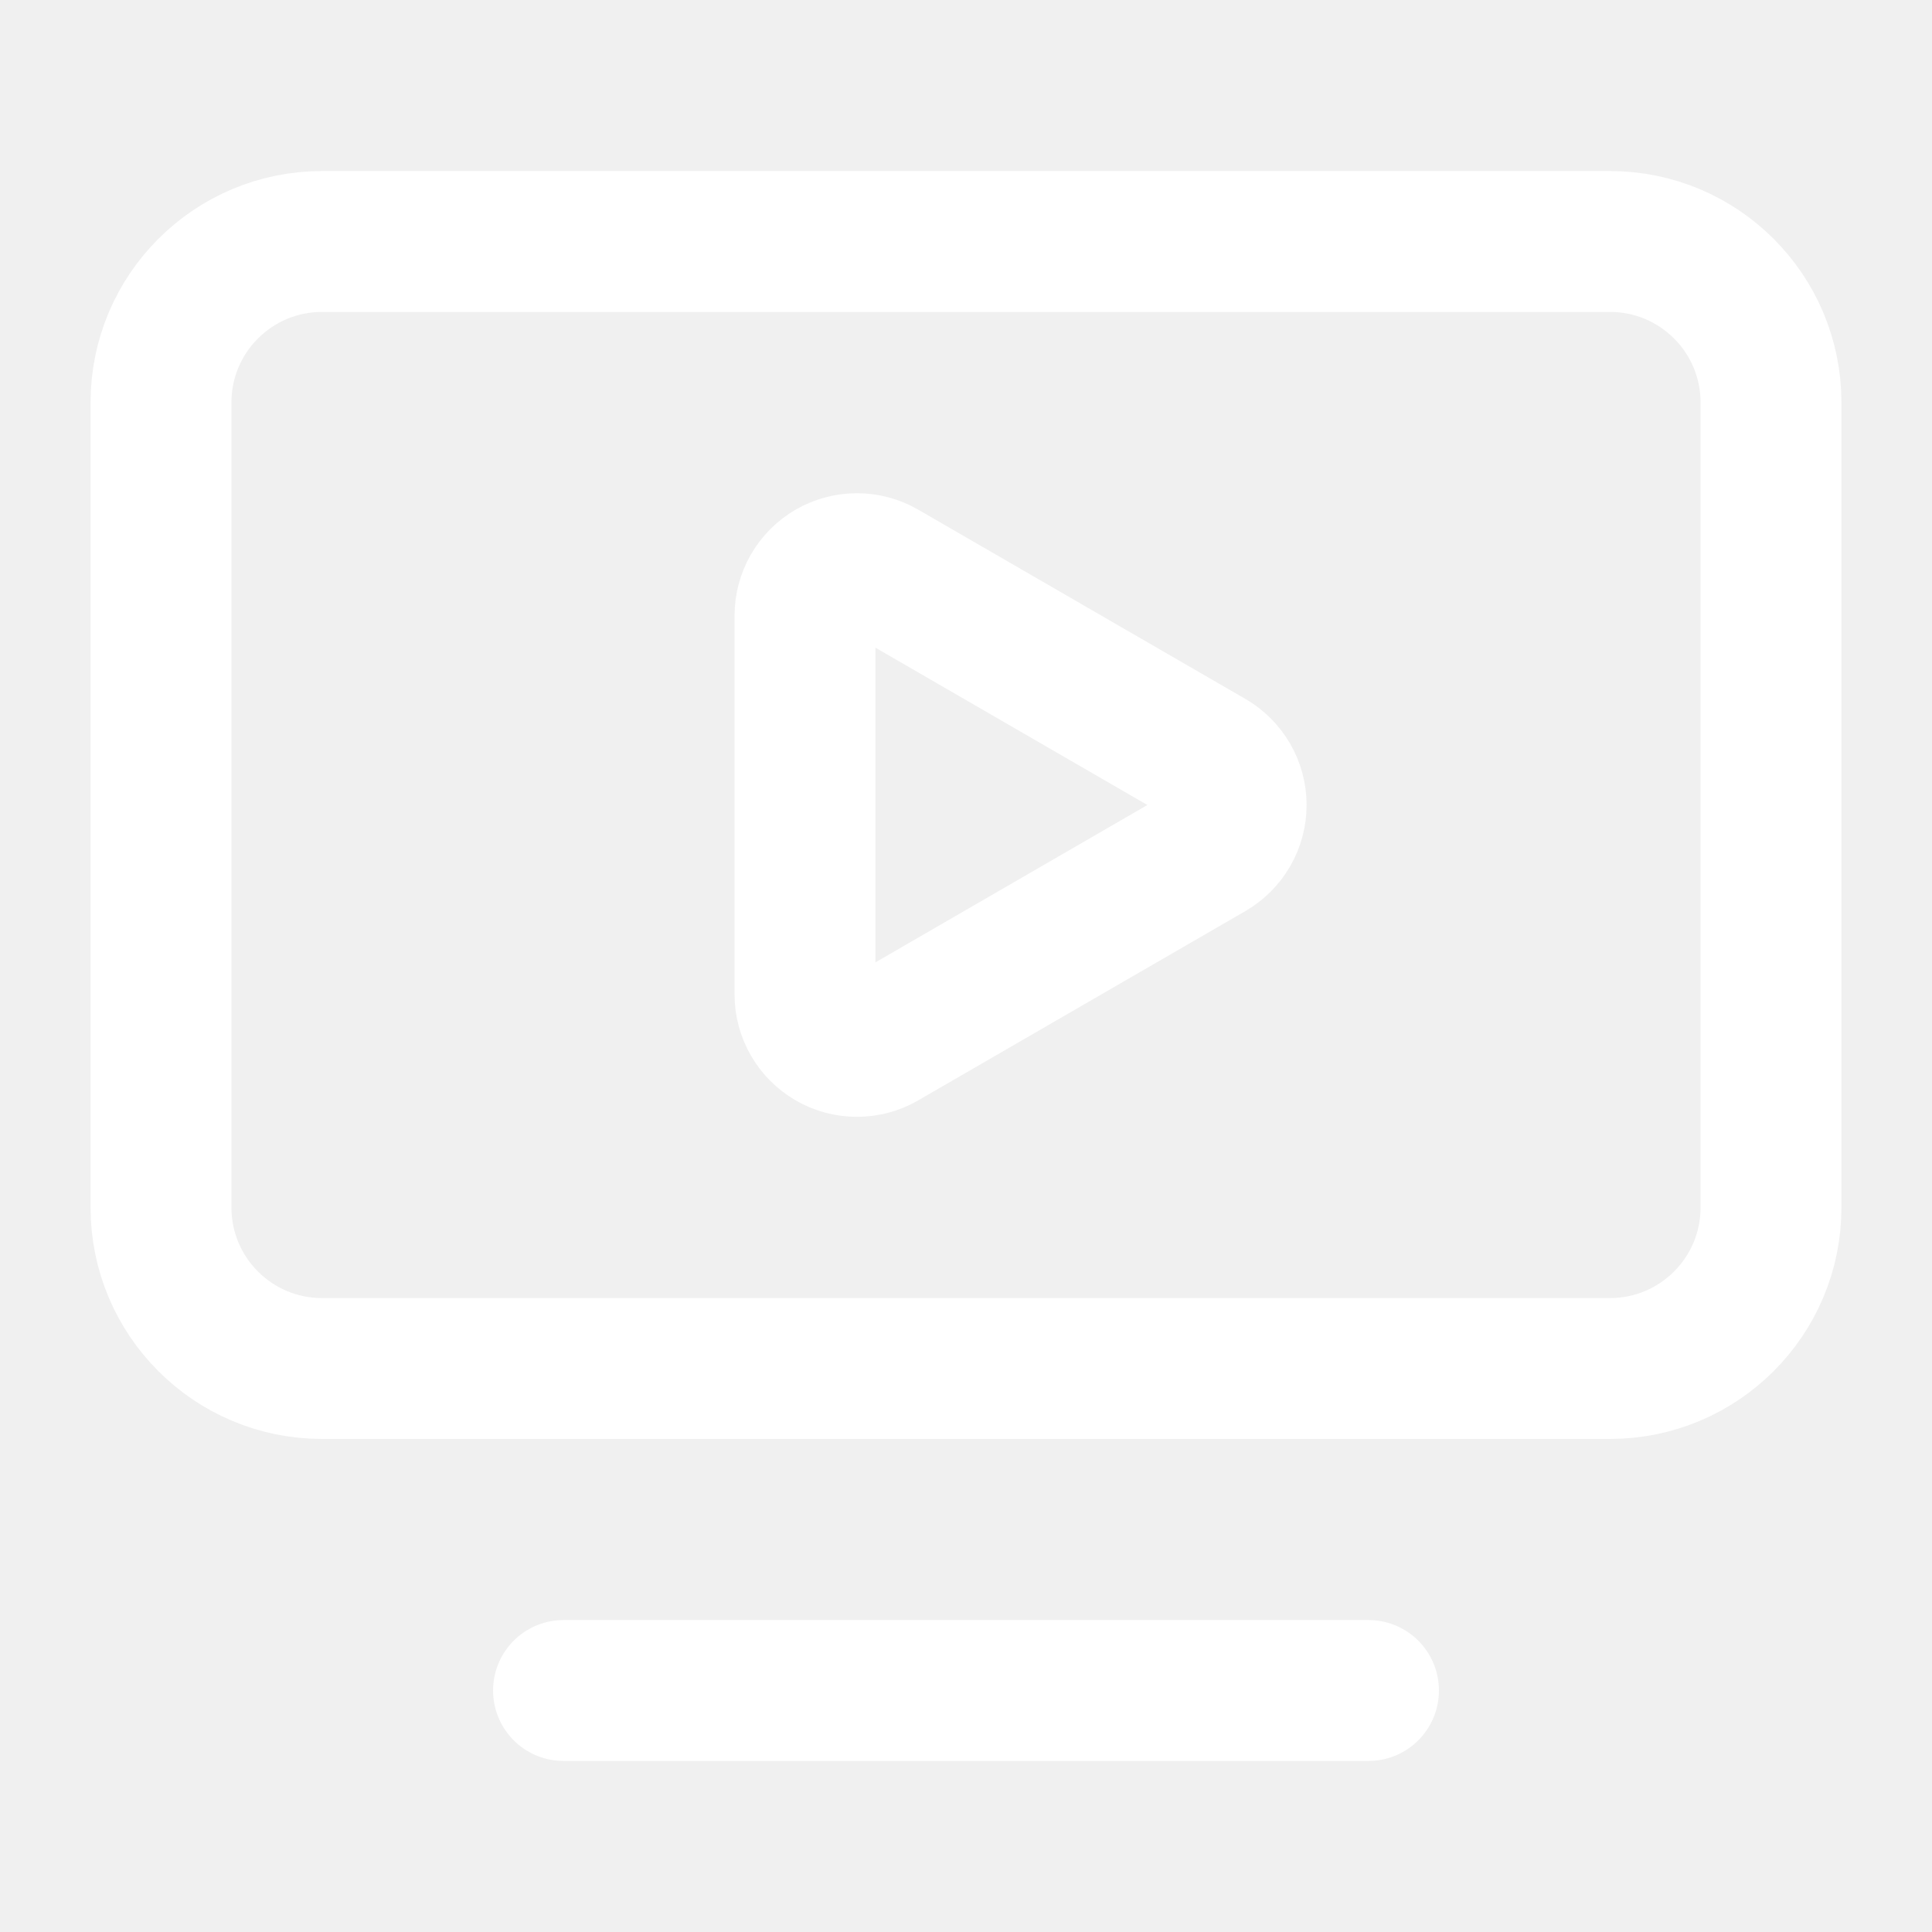
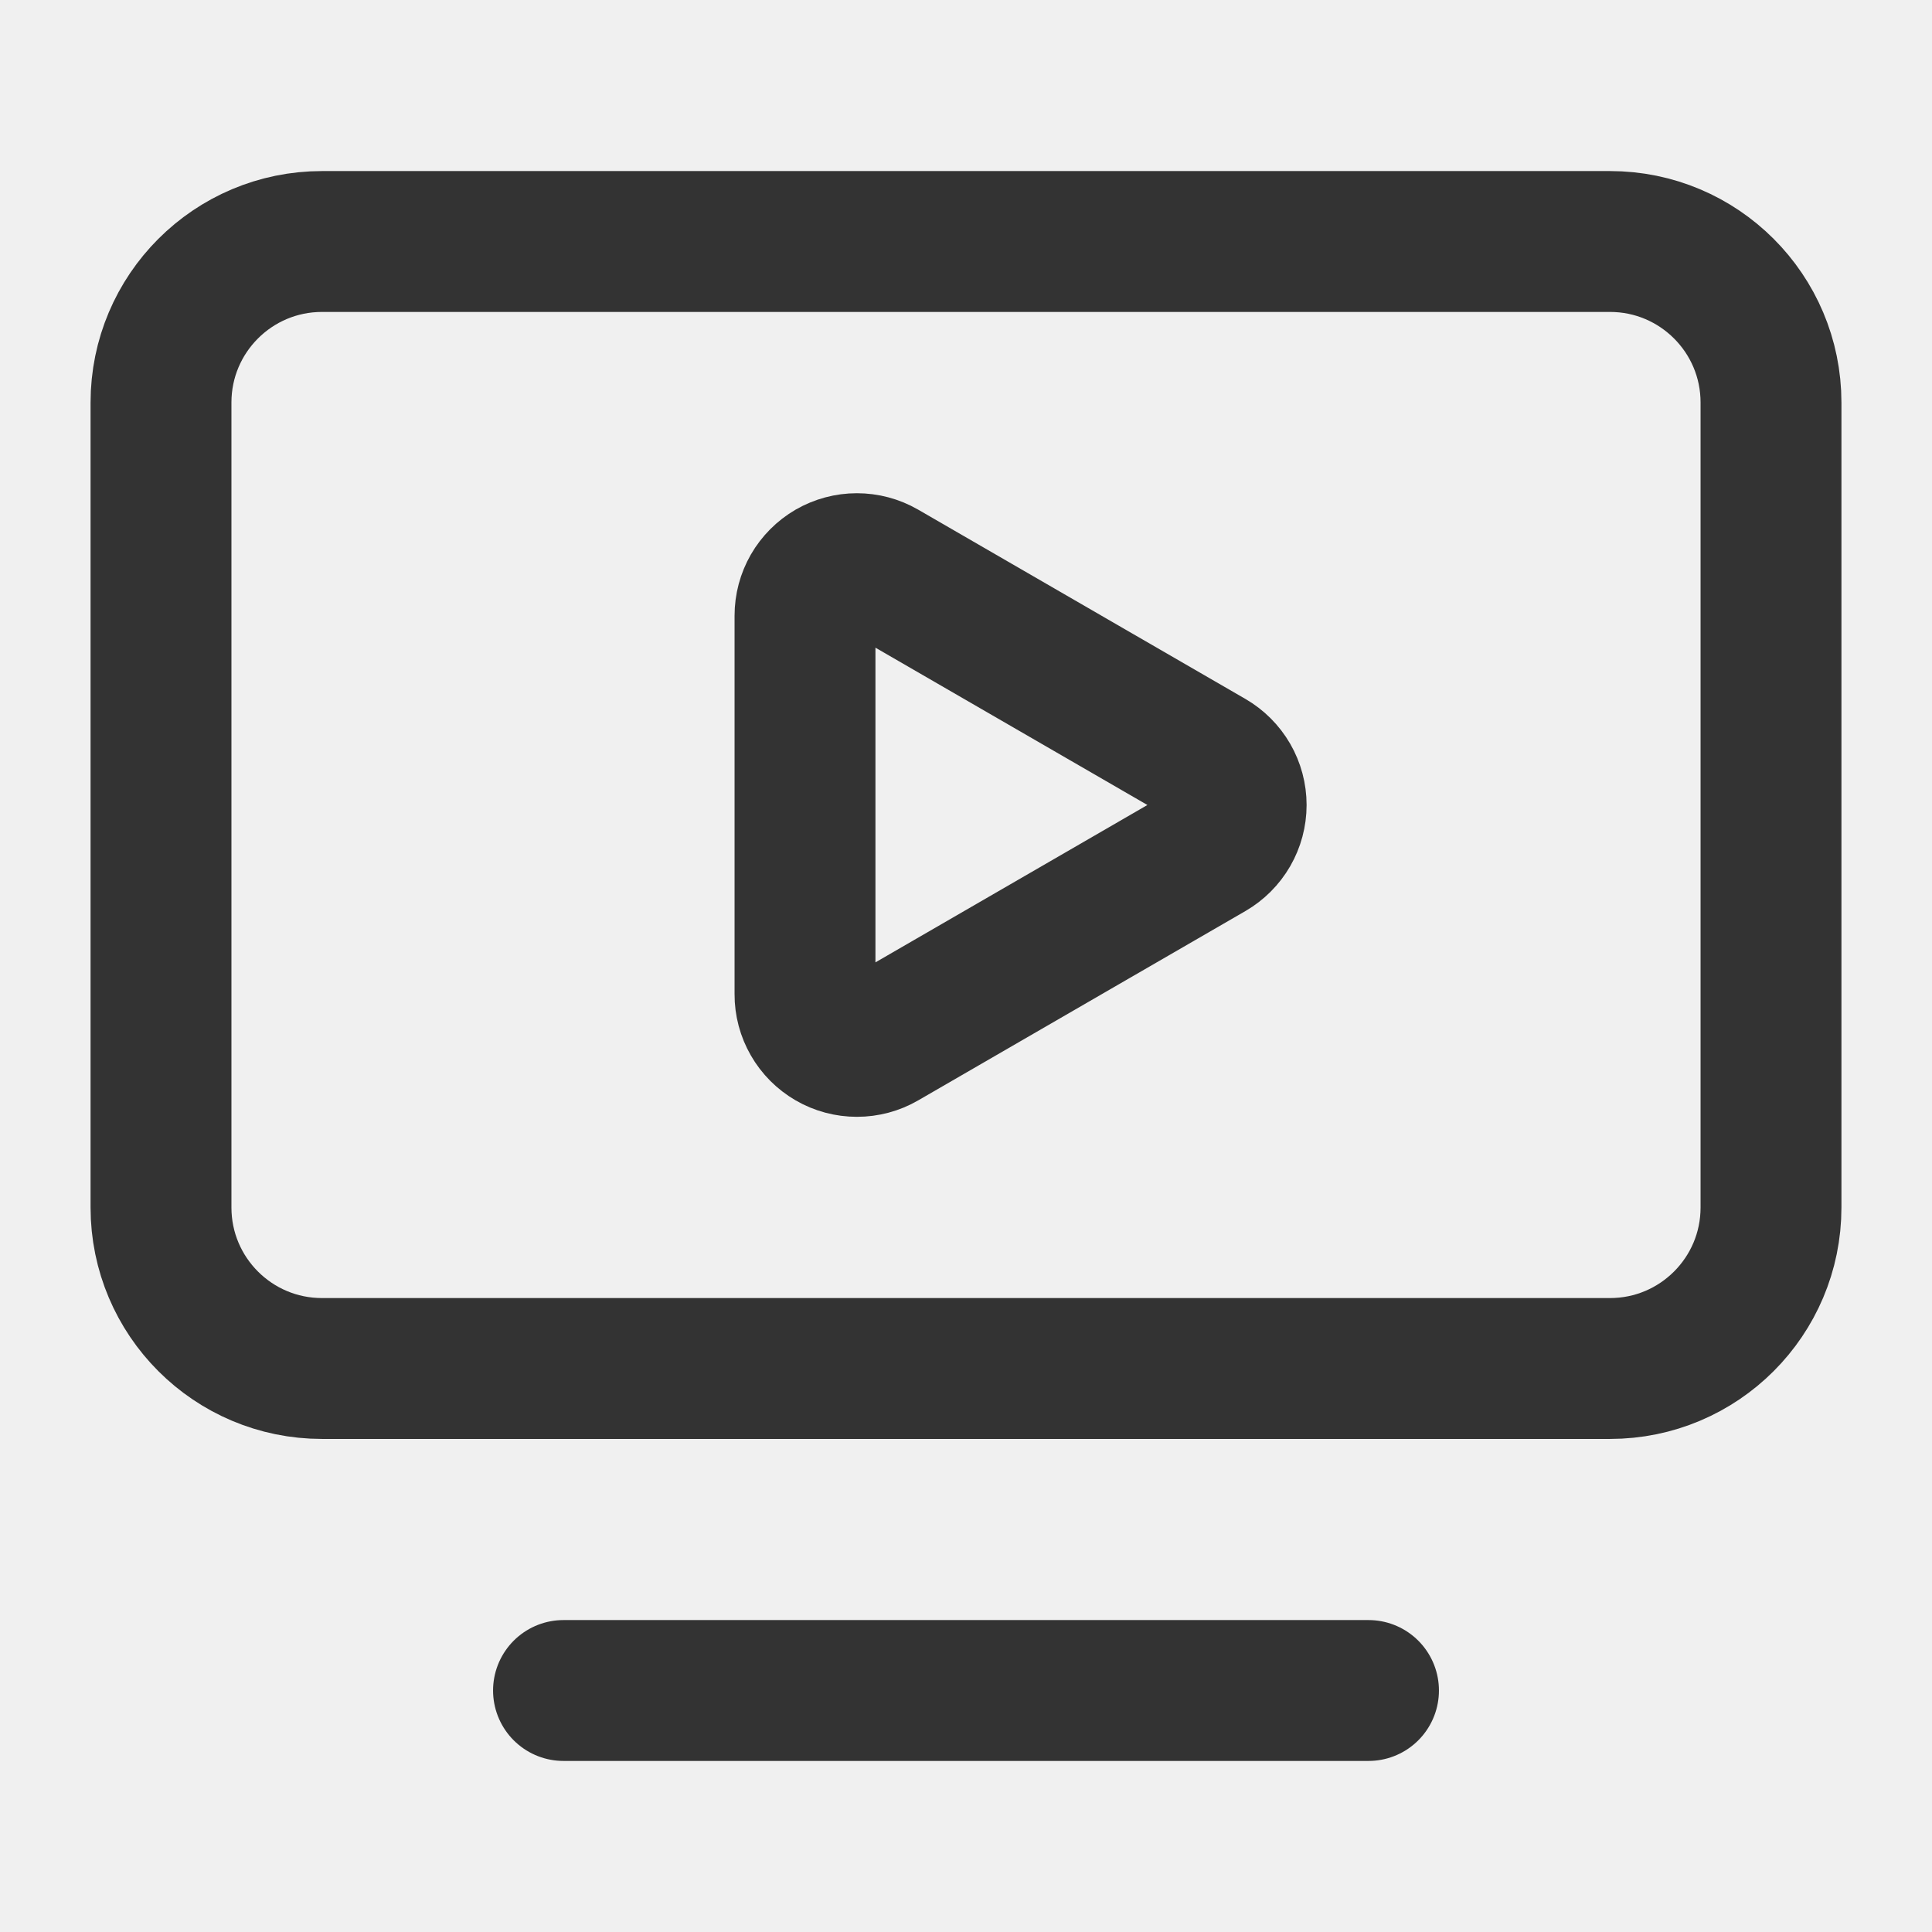
<svg xmlns="http://www.w3.org/2000/svg" width="48" height="48" viewBox="0 0 48 48" fill="none">
-   <path d="M14 42H34M30.066 18.88C30.262 18.994 30.425 19.157 30.539 19.354C30.652 19.55 30.712 19.773 30.712 20C30.712 20.227 30.652 20.45 30.539 20.646C30.425 20.843 30.262 21.006 30.066 21.12L21.936 25.824C21.74 25.938 21.517 25.997 21.29 25.997C21.063 25.997 20.84 25.938 20.644 25.824C20.448 25.71 20.285 25.547 20.172 25.35C20.059 25.154 19.999 24.931 20 24.704V15.296C20 15.069 20.059 14.847 20.172 14.65C20.285 14.454 20.448 14.291 20.643 14.177C20.84 14.064 21.062 14.004 21.289 14.004C21.515 14.004 21.738 14.063 21.934 14.176L30.066 18.88ZM8 6H40C42.209 6 44 7.791 44 10V30C44 32.209 42.209 34 40 34H8C5.791 34 4 32.209 4 30V10C4 7.791 5.791 6 8 6Z" stroke="white" stroke-width="3.5" stroke-linecap="round" stroke-linejoin="round" />
+   <path d="M14 42H34M30.066 18.88C30.262 18.994 30.425 19.157 30.539 19.354C30.652 19.55 30.712 19.773 30.712 20C30.712 20.227 30.652 20.45 30.539 20.646C30.425 20.843 30.262 21.006 30.066 21.12L21.936 25.824C21.74 25.938 21.517 25.997 21.29 25.997C21.063 25.997 20.84 25.938 20.644 25.824C20.448 25.71 20.285 25.547 20.172 25.35C20.059 25.154 19.999 24.931 20 24.704V15.296C20 15.069 20.059 14.847 20.172 14.65C20.285 14.454 20.448 14.291 20.643 14.177C20.84 14.064 21.062 14.004 21.289 14.004C21.515 14.004 21.738 14.063 21.934 14.176L30.066 18.88ZM8 6H40C42.209 6 44 7.791 44 10V30C44 32.209 42.209 34 40 34H8C5.791 34 4 32.209 4 30V10C4 7.791 5.791 6 8 6Z" stroke="#333333" stroke-width="3.5" stroke-linecap="round" stroke-linejoin="round" />
</svg>
